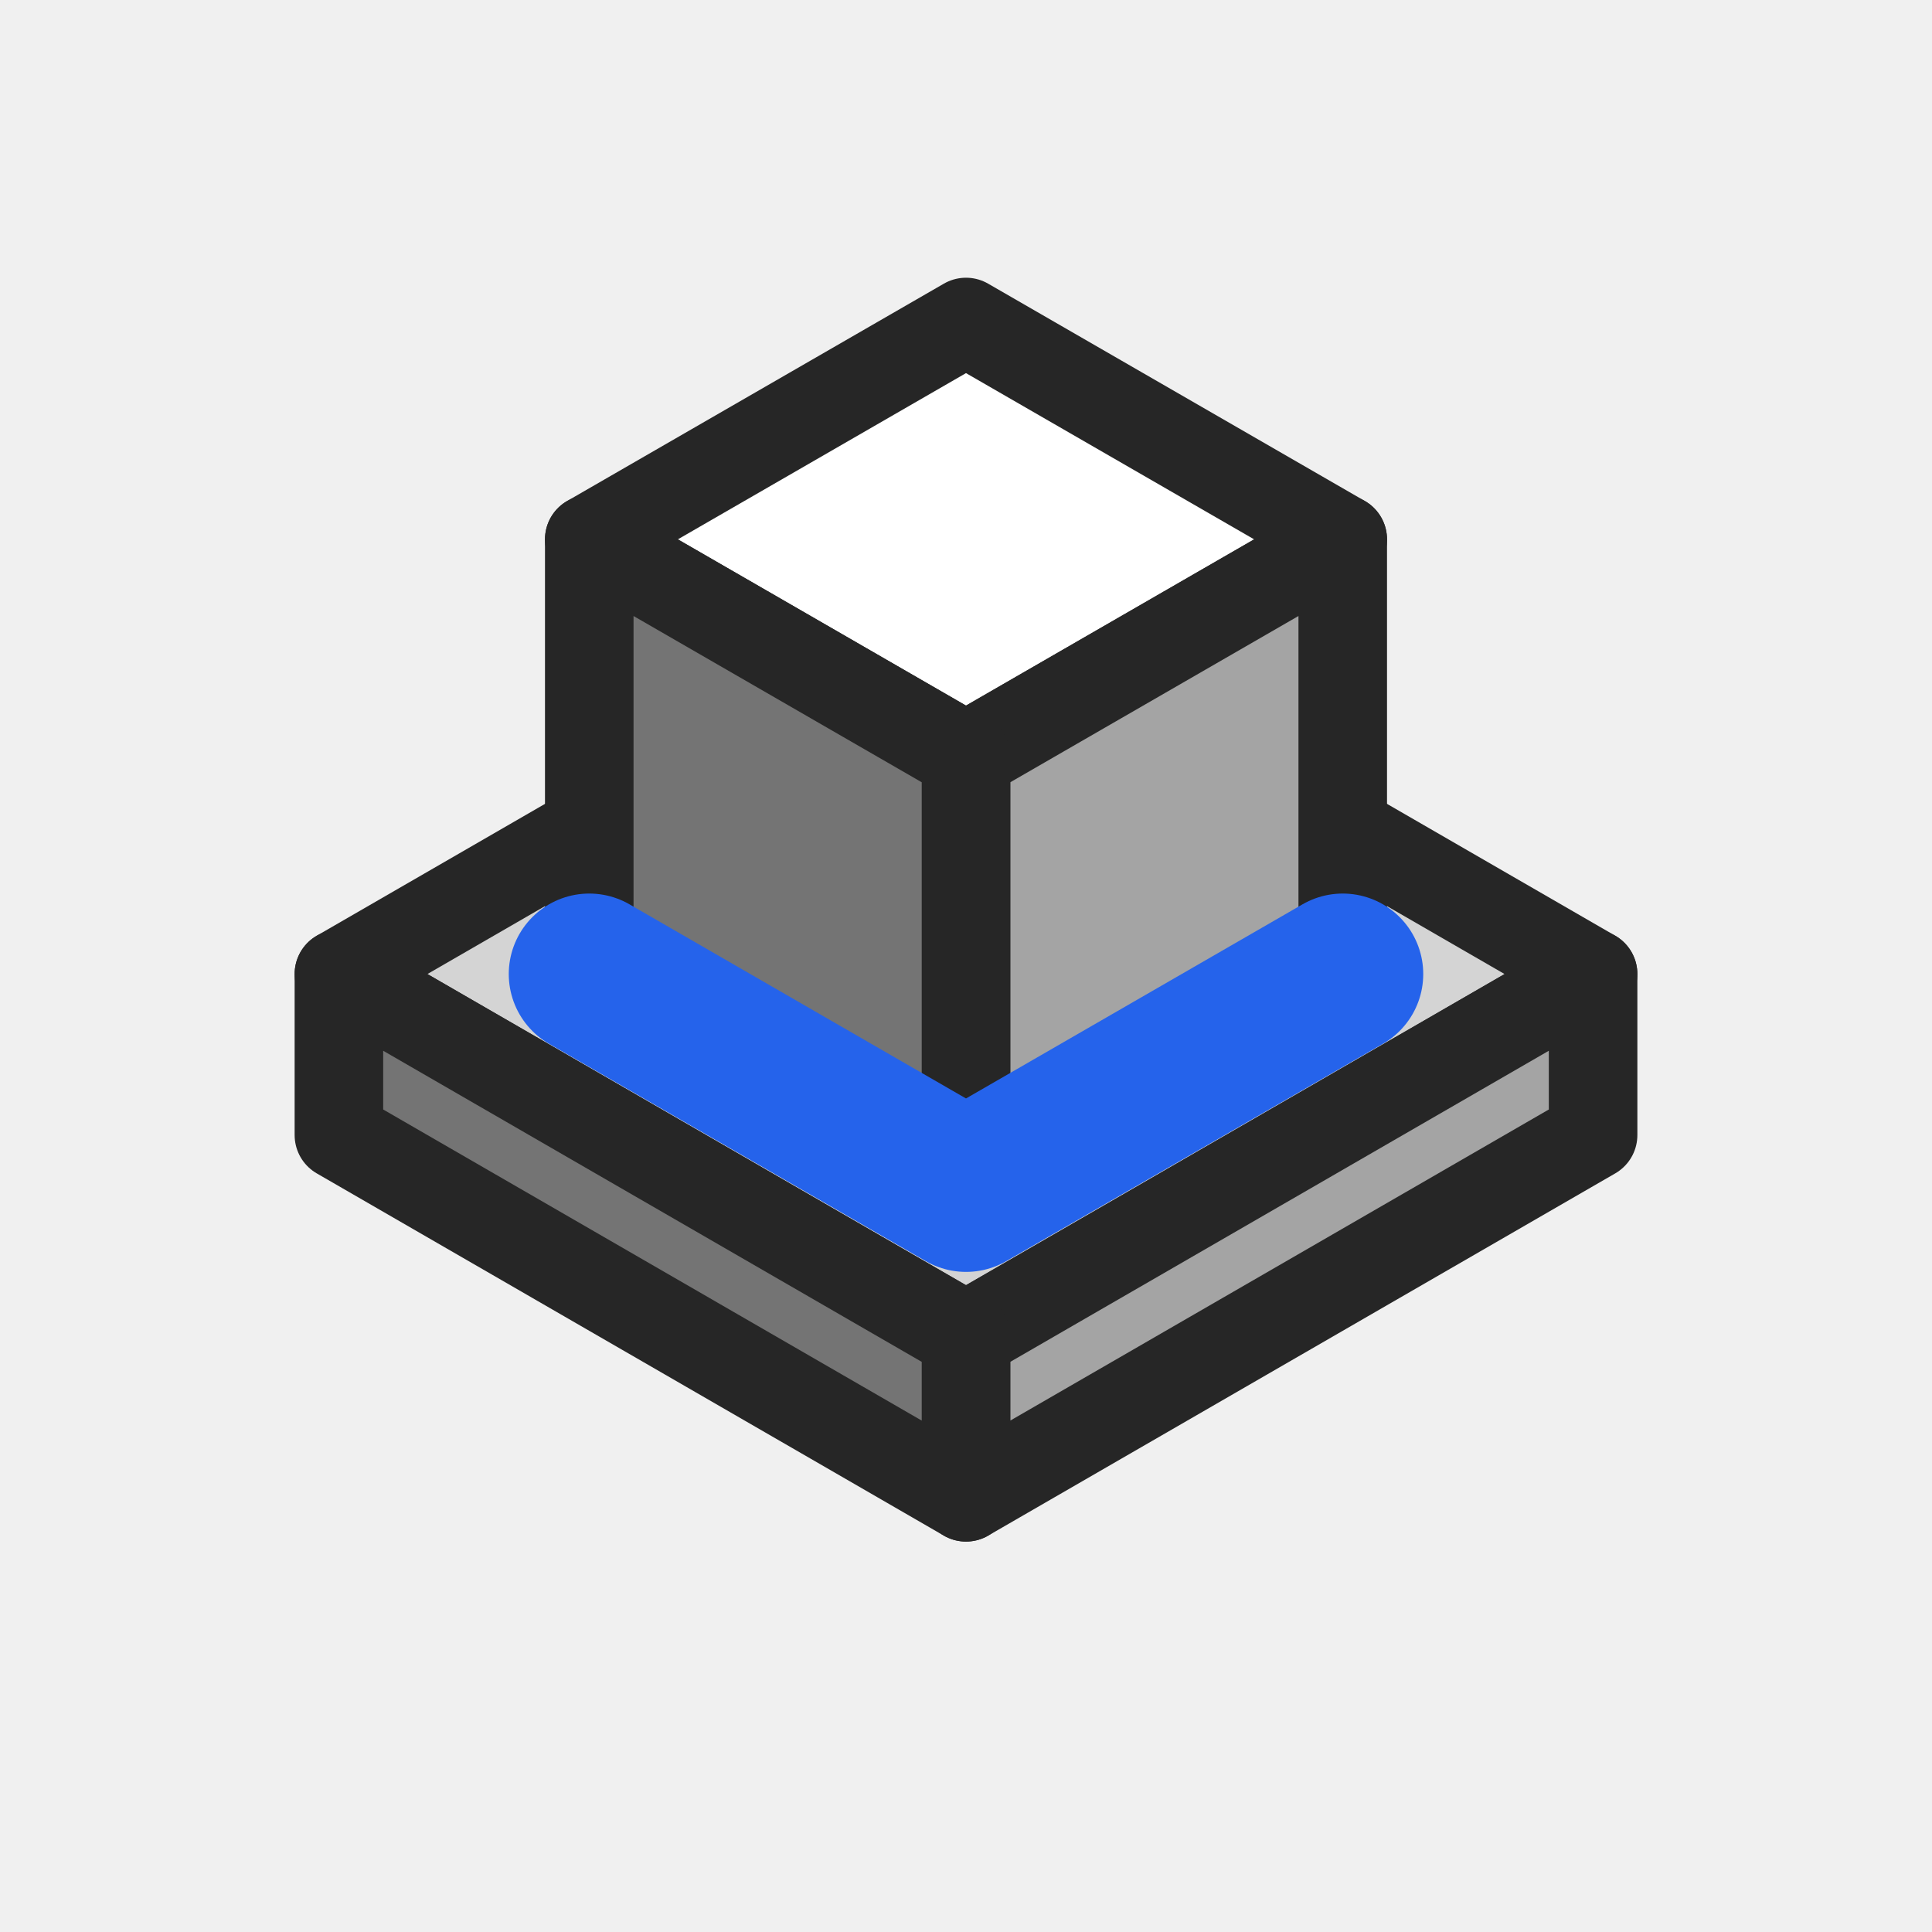
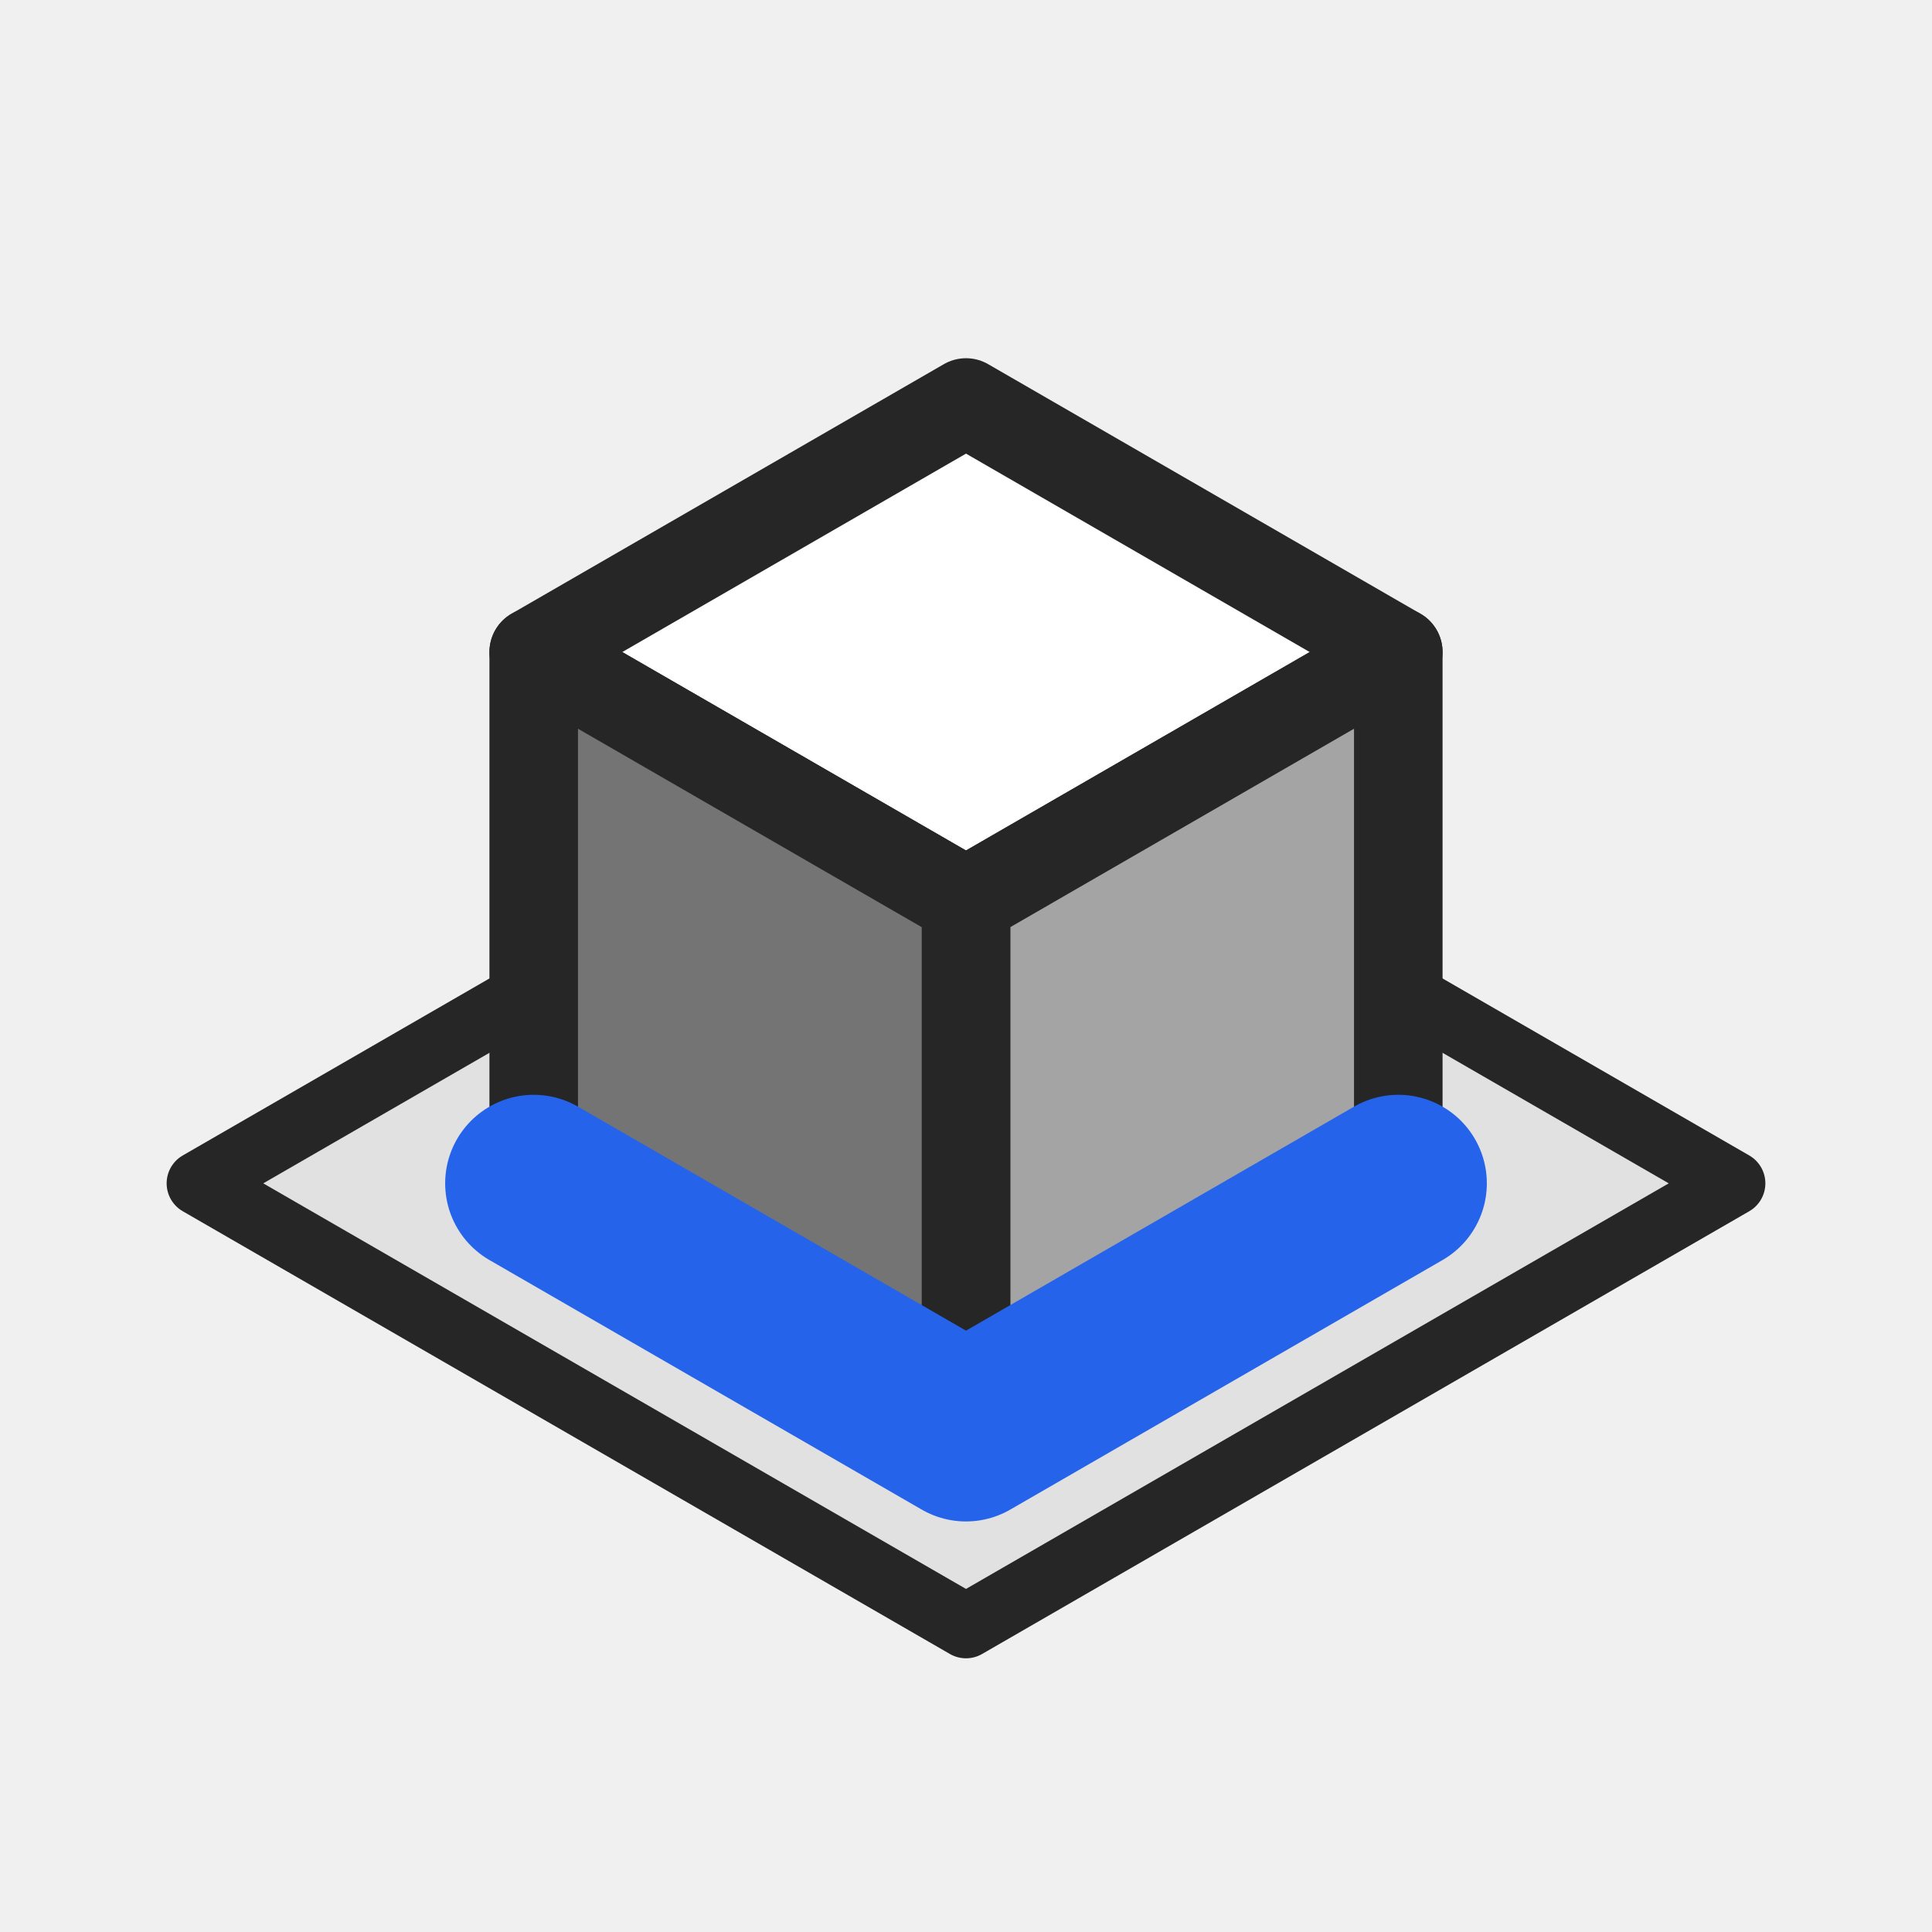
<svg xmlns="http://www.w3.org/2000/svg" viewBox="0 0 24 24" width="24" height="24" fill="none" stroke="#262626" stroke-width="1.1" stroke-linejoin="round" stroke-linecap="round">
-   <polygon points="12,7.6 19.79,12.1 12,16.6 4.21,12.1" fill="#d4d4d4" />
-   <polygon points="19.79,12.1 12,16.6 12,18.6 19.79,14.1" fill="#a4a4a4" />
-   <polygon points="4.21,12.1 12,16.6 12,18.6 4.21,14.1" fill="#747474" />
-   <polygon points="12,4 16.68,6.7 12,9.4 7.32,6.7" fill="#ffffff" />
-   <polygon points="16.68,6.7 12,9.4 12,14.8 16.68,12.1" fill="#a4a4a4" />
-   <polygon points="7.32,6.7 12,9.4 12,14.8 7.32,12.1" fill="#747474" />
-   <polyline points="7.32,12.1 12,14.8 16.68,12.1" stroke="#2563eb" stroke-width="2" />
+   <polygon points="12,9.2 21.53,14.7 12,20.2 2.47,14.7" fill="#d4d4d4" fill-opacity="0.55" stroke-width="0.8" />
+   <polygon points="12,5 17.37,8.1 12,11.2 6.63,8.1" fill="#ffffff" />
+   <polygon points="17.37,8.1 12,11.2 12,17.8 17.37,14.7" fill="#a4a4a4" />
+   <polygon points="6.63,8.1 12,11.2 12,17.8 6.63,14.7" fill="#747474" />
+   <polyline points="6.63,14.7 12,17.8 17.37,14.7" stroke="#2563eb" stroke-width="2.2" />
</svg>
